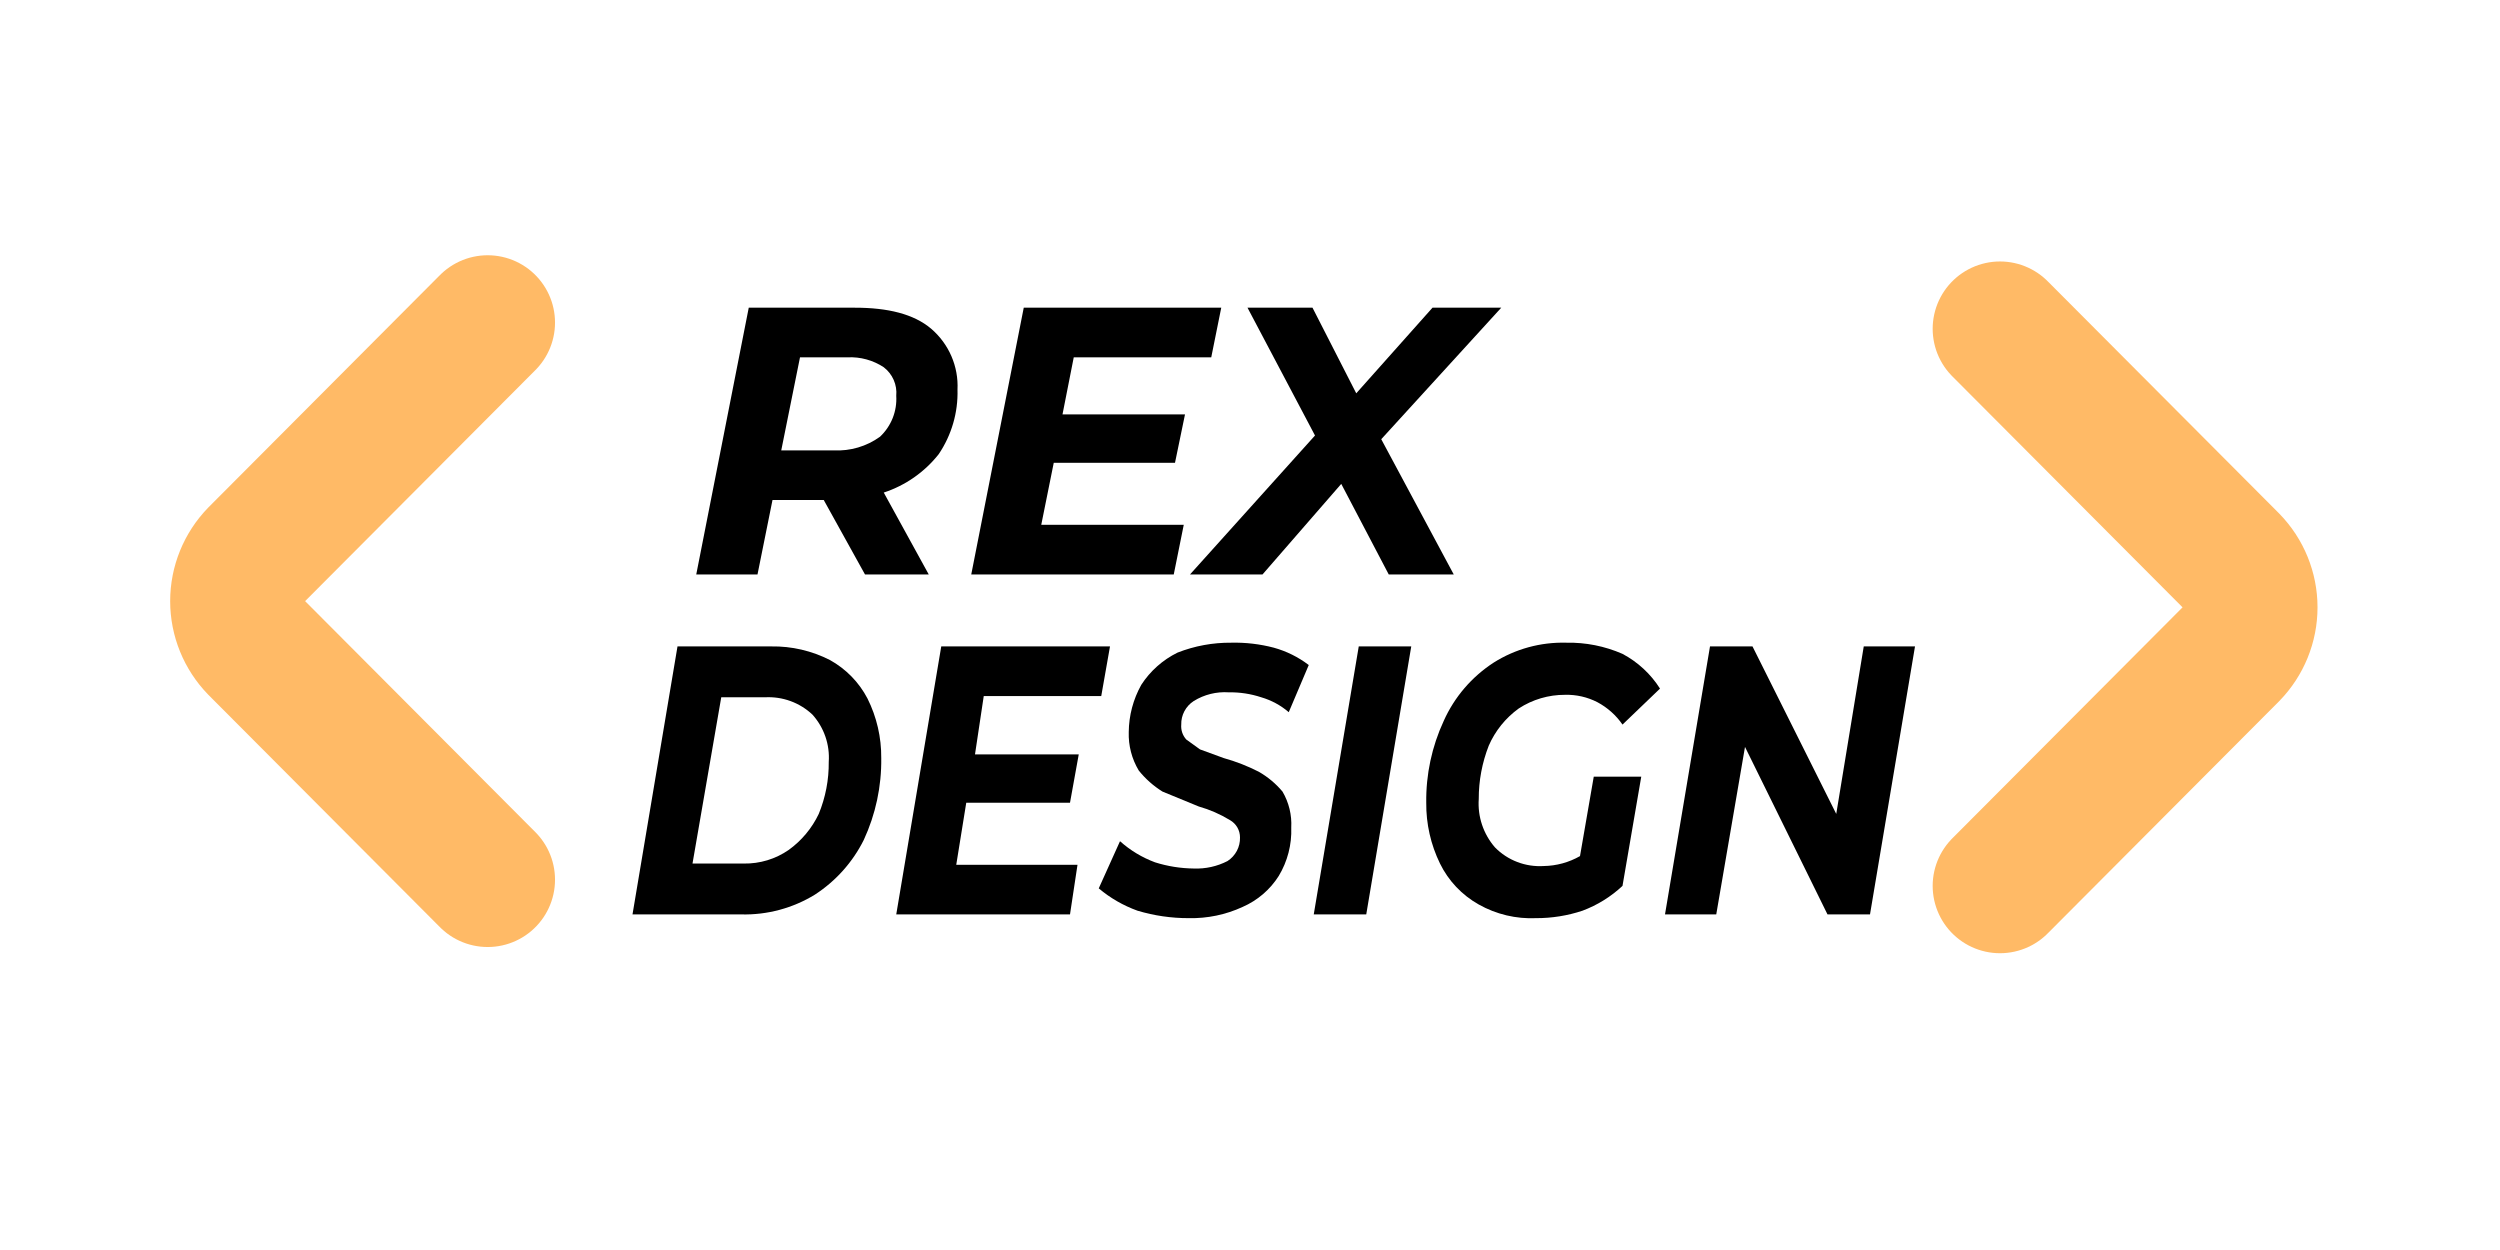
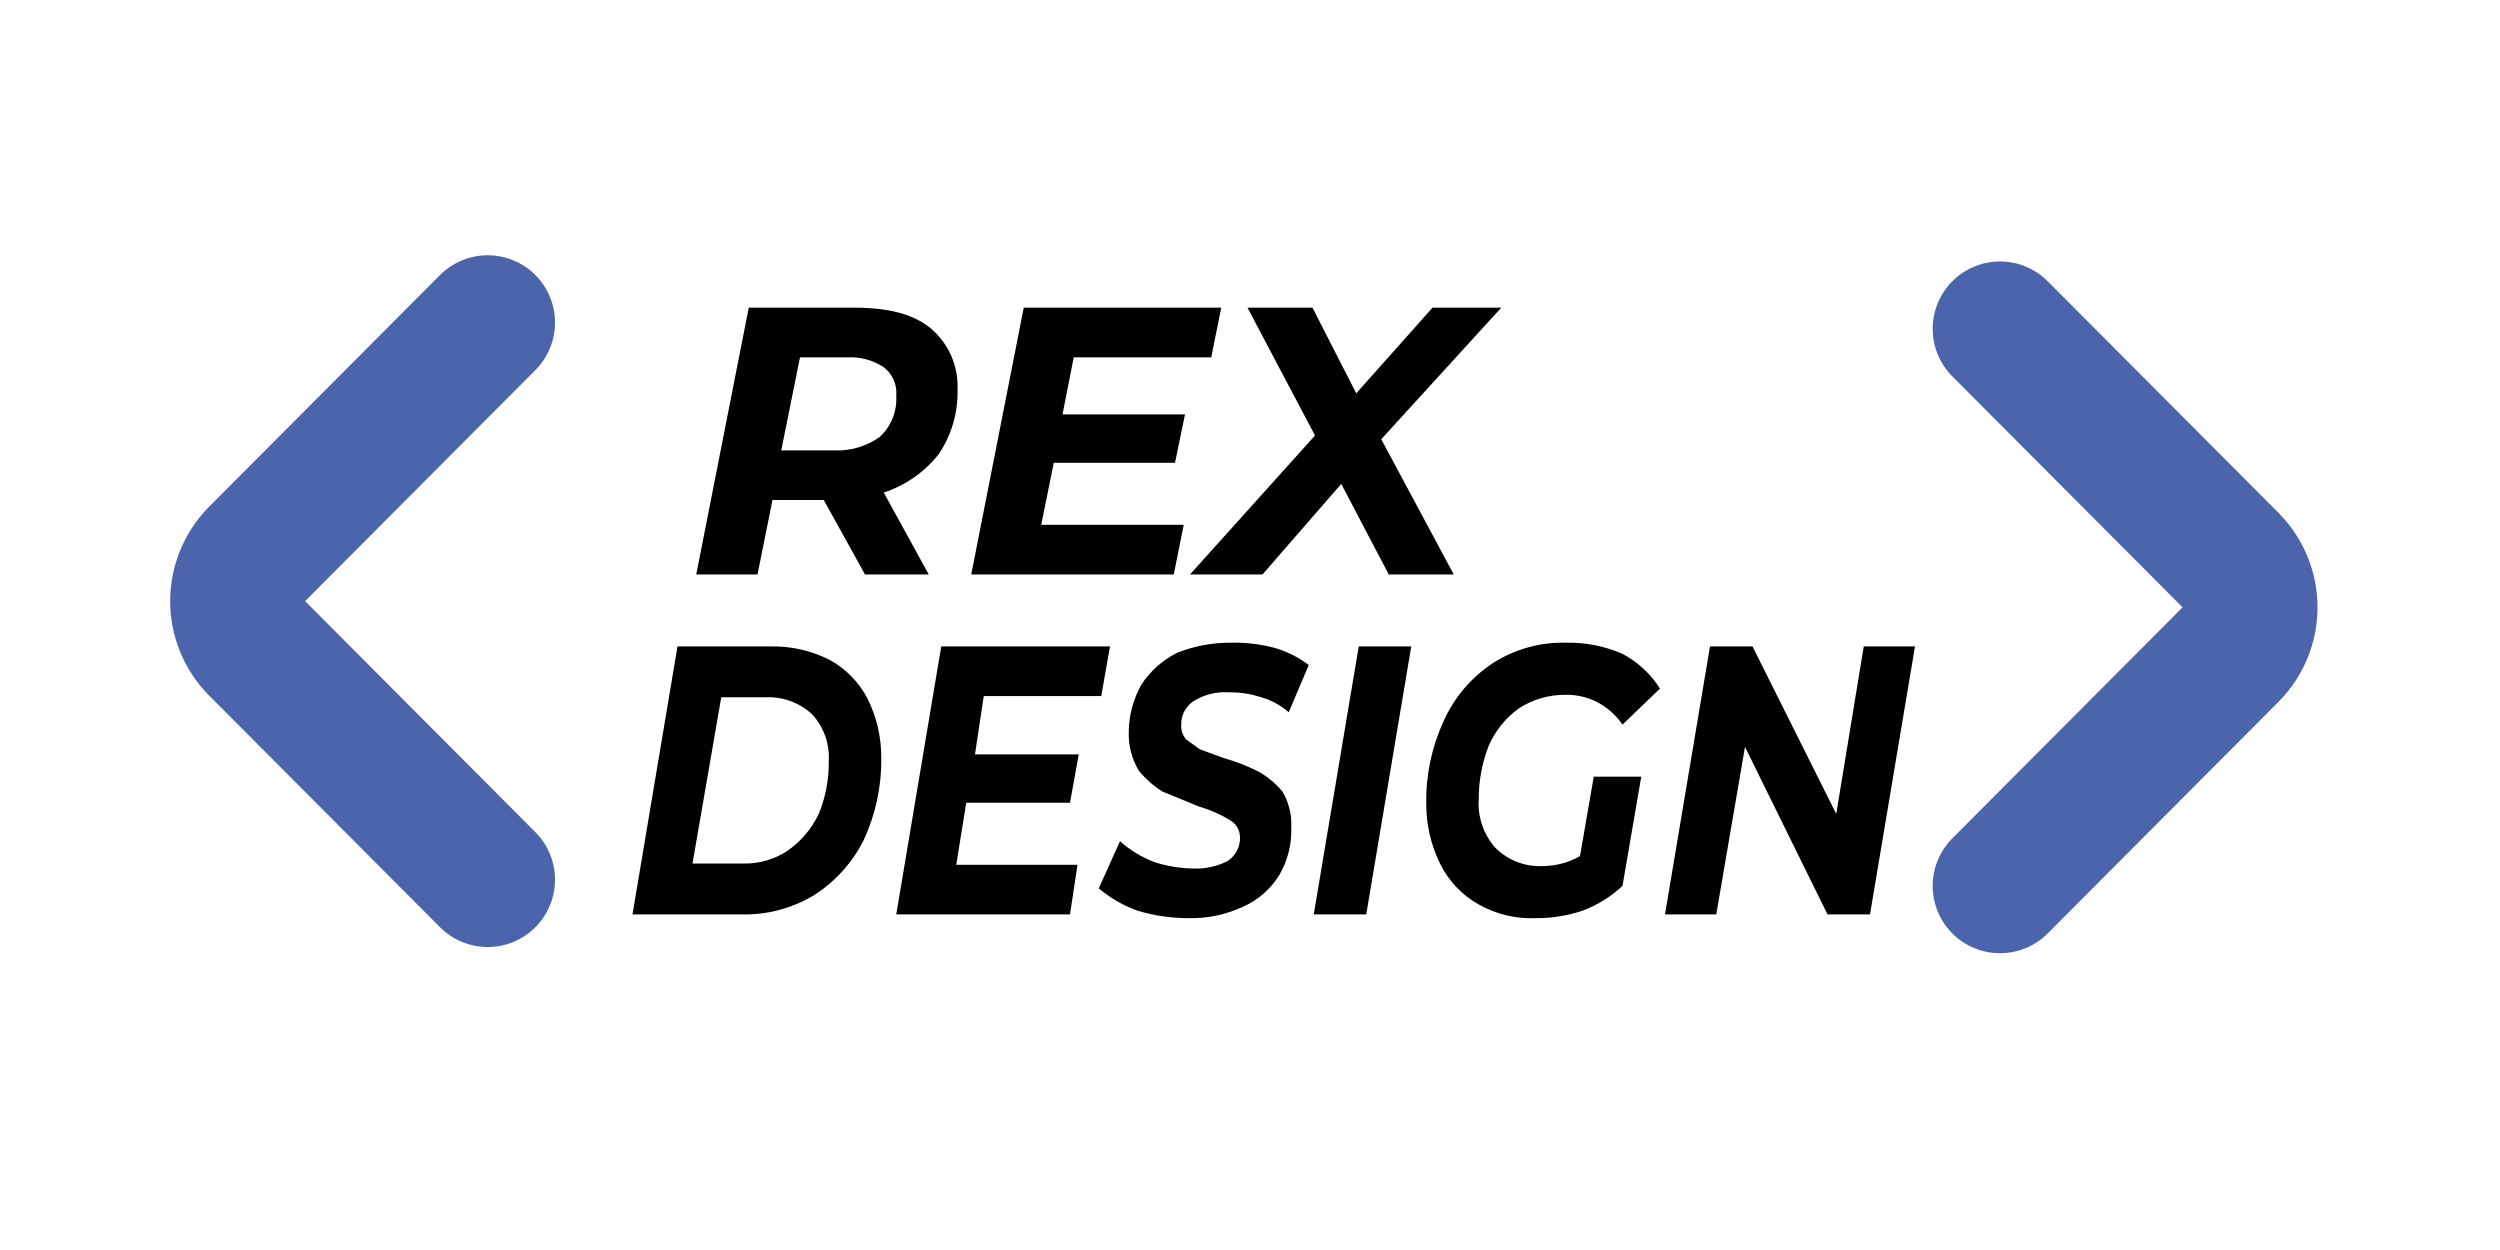
<svg xmlns="http://www.w3.org/2000/svg" width="150" height="75" viewBox="0 0 150 75" fill="none">
  <path d="M56.325 27.247C55.478 28.322 54.33 29.125 53.025 29.554L55.725 34.468H51.9L49.425 30.001H46.35L45.45 34.468H41.775L44.925 18.462H51.3C53.25 18.462 54.825 18.834 55.875 19.728C56.399 20.178 56.812 20.74 57.085 21.372C57.358 22.004 57.483 22.689 57.45 23.375C57.489 24.75 57.096 26.103 56.325 27.247ZM52.8 26.204C53.133 25.89 53.393 25.508 53.562 25.083C53.73 24.659 53.803 24.203 53.775 23.748C53.806 23.423 53.753 23.095 53.622 22.796C53.491 22.497 53.285 22.235 53.025 22.035C52.383 21.611 51.621 21.402 50.85 21.44H48L46.875 27.023H50.025C51.017 27.073 51.996 26.784 52.8 26.204Z" fill="black" />
  <path d="M64.425 21.44L63.75 24.864H71.1L70.5 27.768H63.225L62.475 31.49H71.025L70.425 34.468H58.275L61.425 18.462H73.275L72.675 21.44H64.425Z" fill="black" />
  <path d="M82.875 26.353L87.225 34.468H83.325L80.475 29.033L75.75 34.468H71.4L78.9 26.13L74.85 18.462H78.75L81.375 23.599L85.95 18.462H90.075L82.875 26.353Z" fill="black" />
  <path d="M40.65 38.785H46.275C47.5 38.765 48.711 39.047 49.8 39.604C50.761 40.138 51.544 40.941 52.05 41.912C52.604 43.022 52.886 44.246 52.875 45.485C52.898 47.18 52.539 48.859 51.825 50.399C51.161 51.73 50.151 52.86 48.9 53.674C47.573 54.49 46.035 54.904 44.475 54.865H37.95L40.65 38.785ZM44.625 51.813C45.59 51.829 46.535 51.543 47.325 50.994C48.098 50.436 48.717 49.693 49.125 48.835C49.533 47.843 49.737 46.78 49.725 45.709C49.76 45.197 49.691 44.683 49.524 44.197C49.356 43.711 49.093 43.264 48.75 42.88C48.372 42.522 47.924 42.245 47.434 42.066C46.944 41.887 46.422 41.809 45.9 41.837H43.275L41.55 51.813H44.625Z" fill="black" />
  <path d="M59.025 41.763L58.5 45.262H64.725L64.2 48.165H57.975L57.375 51.887H64.65L64.2 54.865H53.775L56.475 38.785H66.6L66.075 41.763H59.025Z" fill="black" />
  <path d="M68.25 54.642C67.401 54.336 66.613 53.883 65.925 53.302L67.2 50.473C67.814 51.022 68.526 51.451 69.3 51.739C70.052 51.977 70.836 52.102 71.625 52.111C72.328 52.139 73.025 51.985 73.65 51.664C73.886 51.512 74.079 51.301 74.211 51.054C74.342 50.806 74.407 50.529 74.4 50.25C74.402 50.039 74.347 49.831 74.242 49.648C74.136 49.465 73.984 49.313 73.8 49.208C73.215 48.852 72.585 48.576 71.925 48.389L69.75 47.495C69.206 47.157 68.724 46.729 68.325 46.23C67.907 45.533 67.699 44.732 67.725 43.922C67.734 42.932 67.992 41.959 68.475 41.093C69.01 40.264 69.762 39.595 70.65 39.157C71.676 38.754 72.771 38.552 73.875 38.562C74.735 38.542 75.593 38.642 76.425 38.86C77.186 39.07 77.899 39.424 78.525 39.902L77.325 42.731C76.846 42.319 76.283 42.015 75.675 41.837C75.047 41.629 74.387 41.529 73.725 41.54C72.987 41.49 72.253 41.673 71.625 42.061C71.389 42.213 71.196 42.423 71.064 42.671C70.933 42.919 70.868 43.196 70.875 43.475C70.861 43.637 70.881 43.799 70.932 43.953C70.984 44.106 71.067 44.248 71.175 44.369L72 44.964L73.425 45.485C74.151 45.687 74.855 45.962 75.525 46.304C76.068 46.614 76.55 47.017 76.95 47.495C77.334 48.148 77.516 48.899 77.475 49.654C77.513 50.673 77.252 51.682 76.725 52.557C76.205 53.38 75.447 54.029 74.55 54.419C73.541 54.884 72.438 55.113 71.325 55.089C70.283 55.092 69.247 54.941 68.25 54.642Z" fill="black" />
  <path d="M81.525 38.785H84.675L81.975 54.865H78.825L81.525 38.785Z" fill="black" />
  <path d="M95.625 46.602H98.475L97.35 53.153C96.657 53.802 95.841 54.308 94.95 54.642C94.056 54.94 93.118 55.091 92.175 55.089C90.97 55.145 89.774 54.861 88.725 54.27C87.716 53.704 86.906 52.847 86.4 51.813C85.845 50.676 85.563 49.428 85.575 48.165C85.552 46.47 85.911 44.792 86.625 43.252C87.264 41.823 88.306 40.608 89.625 39.753C90.923 38.935 92.438 38.52 93.975 38.562C95.136 38.538 96.288 38.767 97.35 39.232C98.27 39.721 99.045 40.439 99.6 41.316L97.35 43.475C96.965 42.916 96.451 42.457 95.85 42.135C95.249 41.824 94.578 41.67 93.9 41.689C92.914 41.685 91.949 41.97 91.125 42.508C90.335 43.079 89.713 43.85 89.325 44.741C88.926 45.761 88.722 46.847 88.725 47.942C88.652 48.999 89.002 50.043 89.7 50.845C90.078 51.23 90.534 51.529 91.039 51.721C91.544 51.914 92.085 51.996 92.625 51.962C93.389 51.95 94.138 51.745 94.8 51.366L95.625 46.602Z" fill="black" />
  <path d="M114.9 38.785L112.2 54.865H109.65L104.7 44.815L102.975 54.865H99.9L102.6 38.785H105.15L110.175 48.835L111.825 38.785H114.9Z" fill="black" />
-   <path d="M120 19.728L133.875 33.649C134.604 34.398 135.011 35.399 135.011 36.44C135.011 37.482 134.604 38.483 133.875 39.232L120 53.153" stroke="#ffba66" stroke-width="8.08" stroke-miterlimit="10" stroke-linecap="round" />
-   <path d="M29.261 19.355L15.386 33.276C14.657 34.026 14.25 35.027 14.25 36.068C14.25 37.11 14.657 38.11 15.386 38.86L29.261 52.781" stroke="#ffba66" stroke-width="8.08" stroke-miterlimit="10" stroke-linecap="round" />
+   <path d="M120 19.728L133.875 33.649C134.604 34.398 135.011 35.399 135.011 36.44C135.011 37.482 134.604 38.483 133.875 39.232L120 53.153" stroke="#4C64AC" stroke-width="8.08" stroke-miterlimit="10" stroke-linecap="round" />
+   <path d="M29.261 19.355L15.386 33.276C14.657 34.026 14.25 35.027 14.25 36.068C14.25 37.11 14.657 38.11 15.386 38.86L29.261 52.781" stroke="#4C64AC" stroke-width="8.08" stroke-miterlimit="10" stroke-linecap="round" />
</svg>
